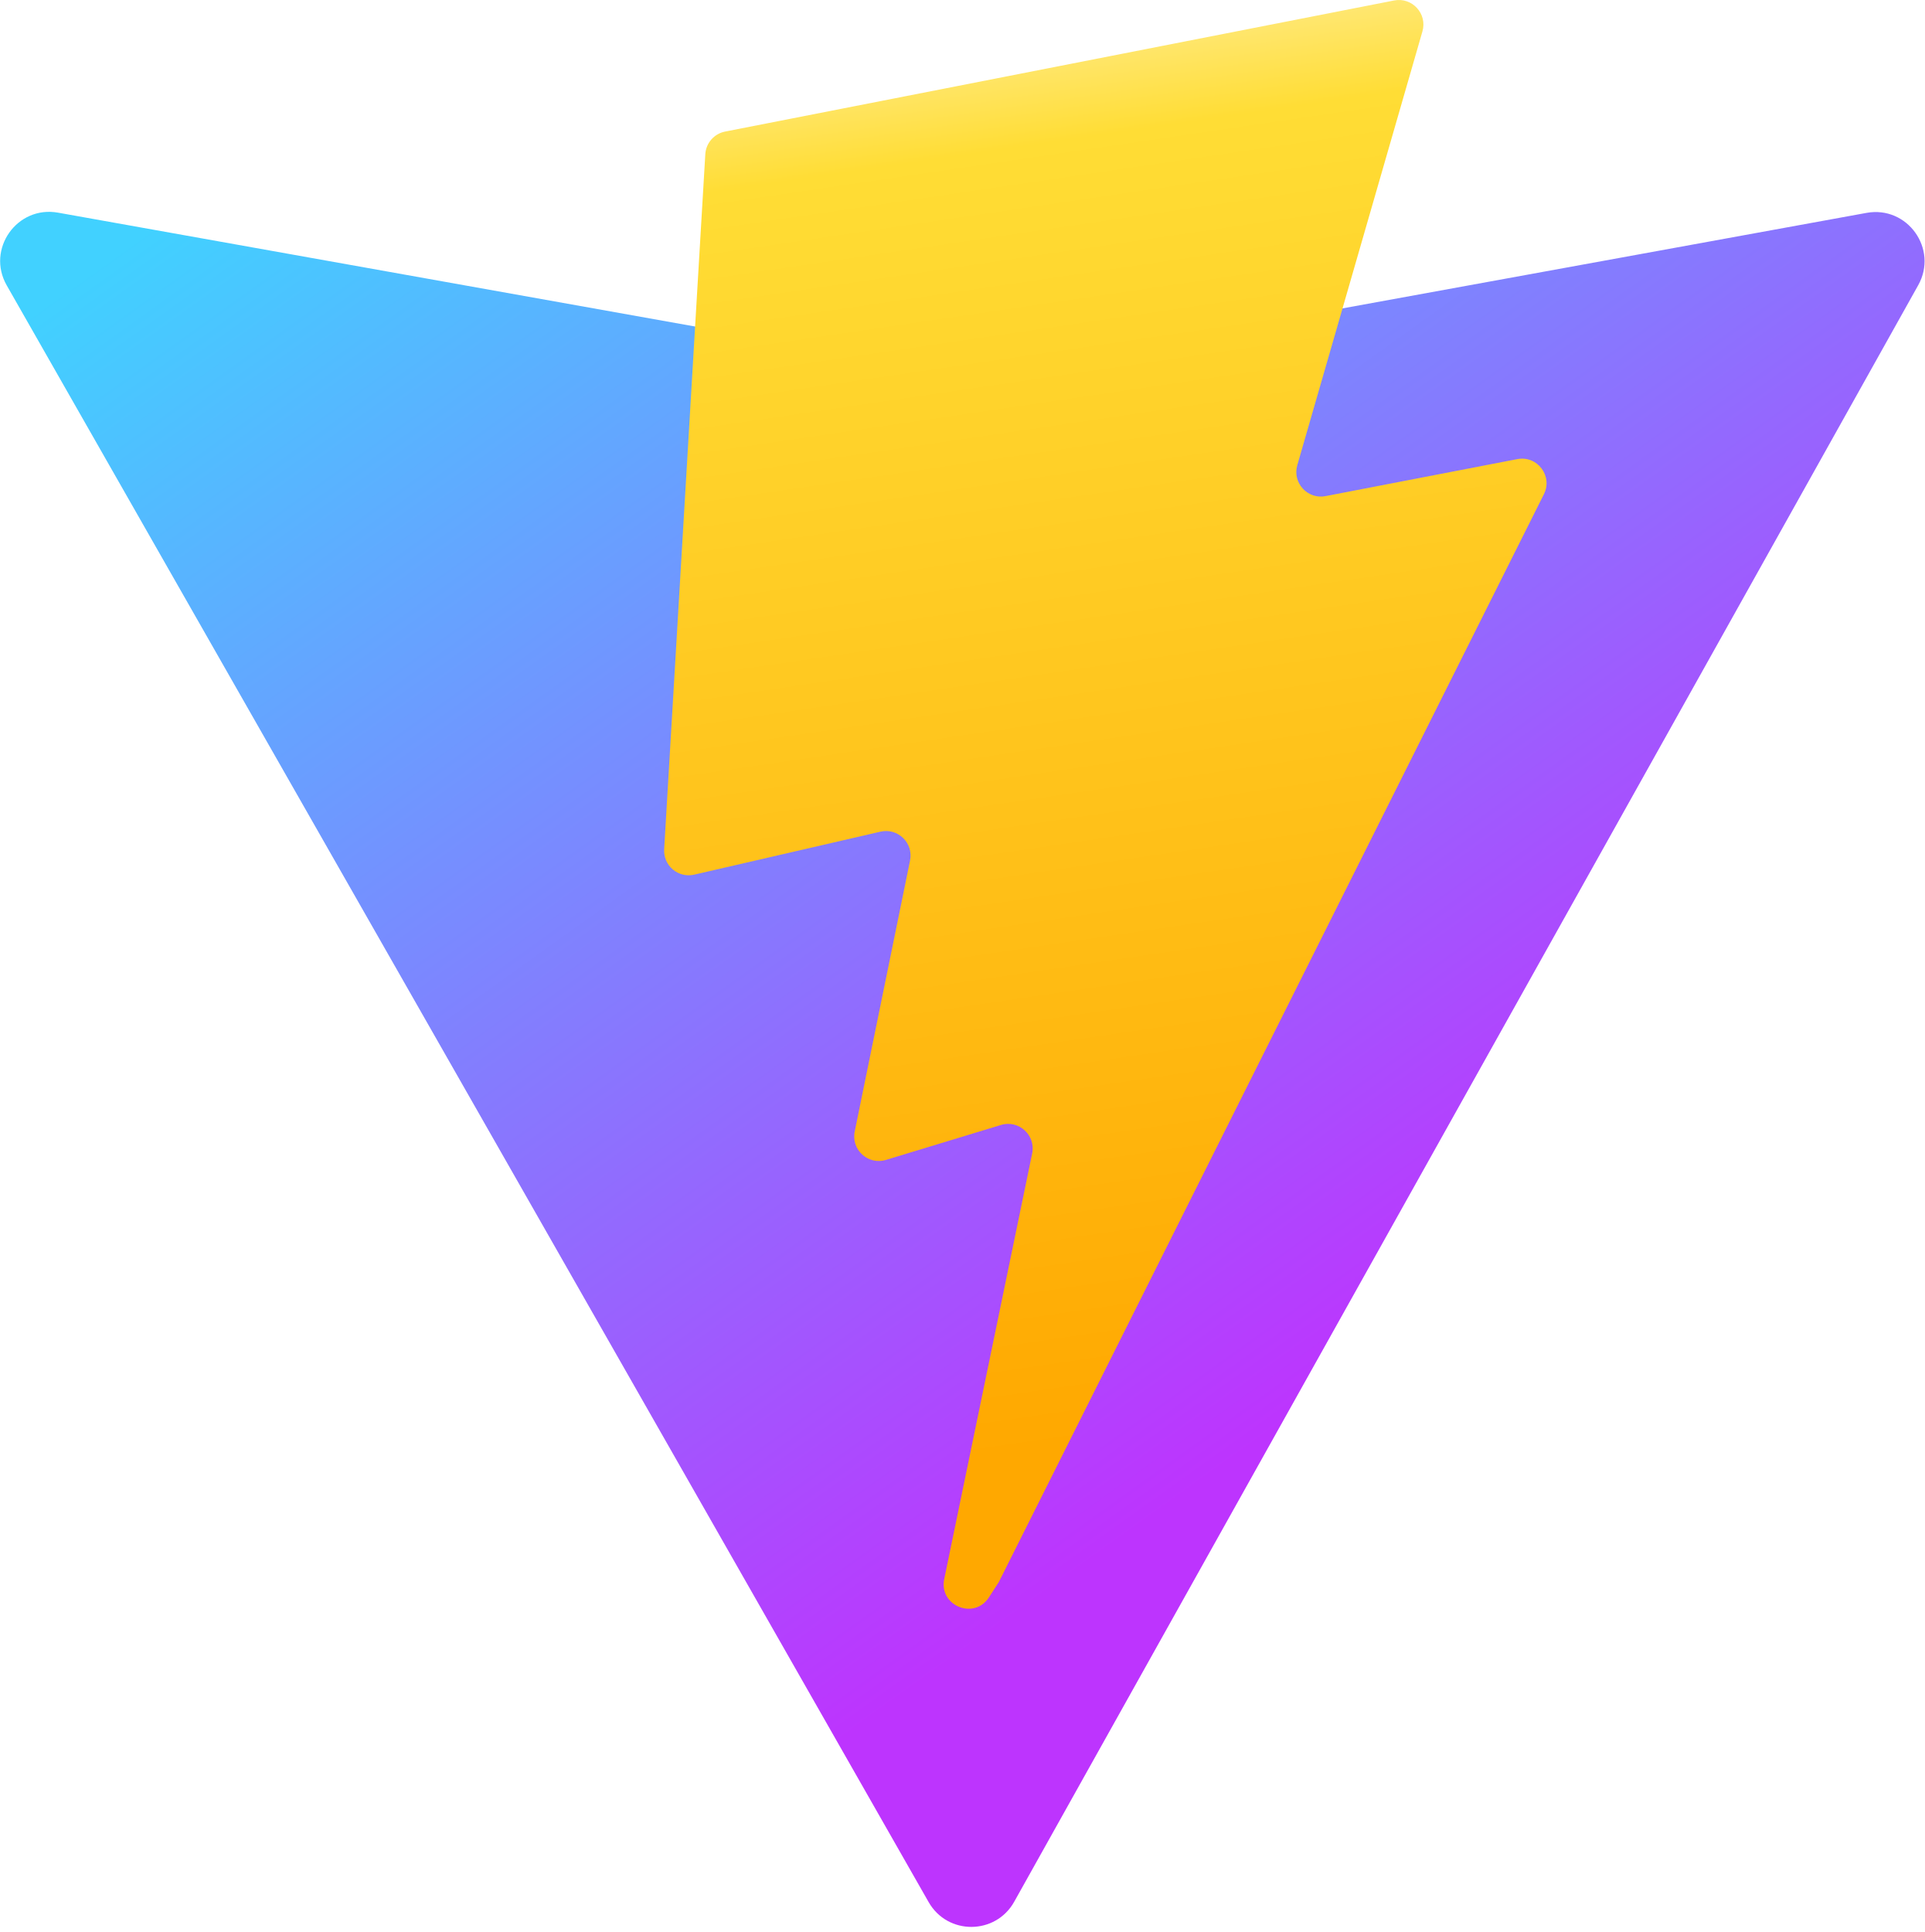
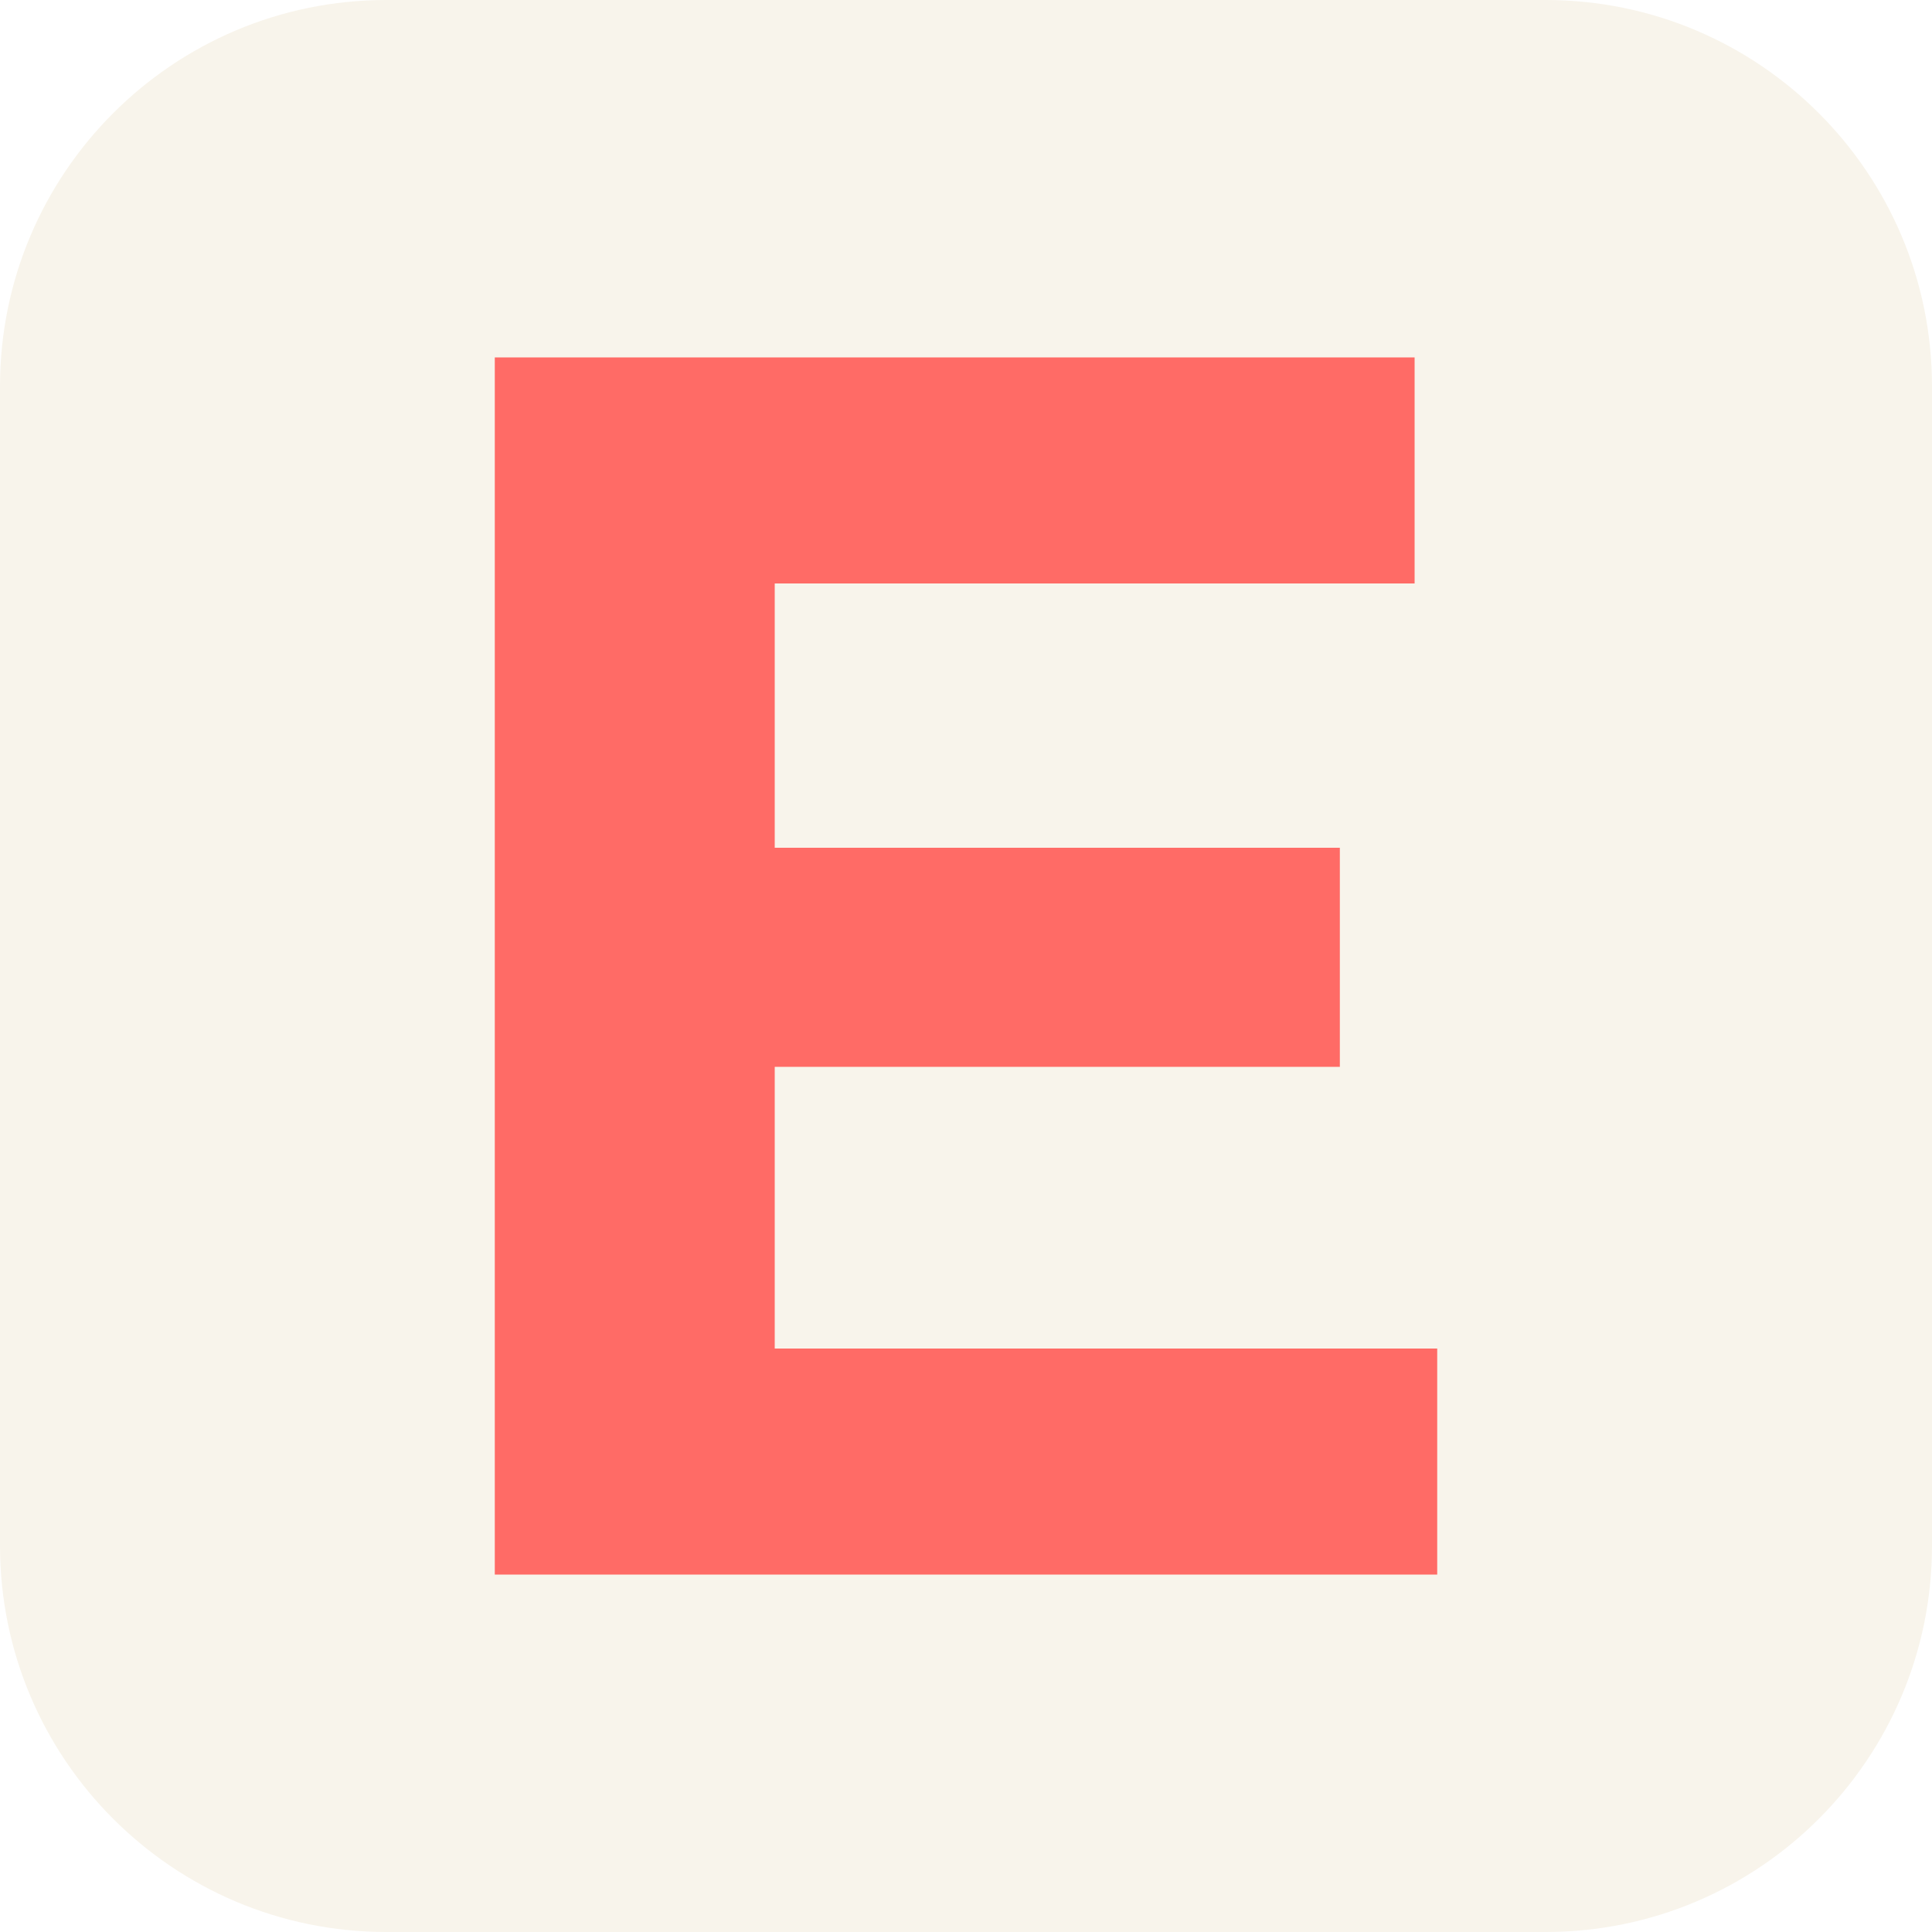
- <svg xmlns="http://www.w3.org/2000/svg" aria-hidden="true" role="img" class="iconify iconify--logos" width="31.88" height="32" preserveAspectRatio="xMidYMid meet" viewBox="0 0 256 257">
-   <defs>
-     <linearGradient id="IconifyId1813088fe1fbc01fb466" x1="-.828%" x2="57.636%" y1="7.652%" y2="78.411%">
-       <stop offset="0%" stop-color="#41D1FF" />
-       <stop offset="100%" stop-color="#BD34FE" />
-     </linearGradient>
-     <linearGradient id="IconifyId1813088fe1fbc01fb467" x1="43.376%" x2="50.316%" y1="2.242%" y2="89.03%">
-       <stop offset="0%" stop-color="#FFEA83" />
-       <stop offset="8.333%" stop-color="#FFDD35" />
-       <stop offset="100%" stop-color="#FFA800" />
-     </linearGradient>
-   </defs>
-   <path fill="url(#IconifyId1813088fe1fbc01fb466)" d="M255.153 37.938L134.897 252.976c-2.483 4.44-8.862 4.466-11.382.048L.875 37.958c-2.746-4.814 1.371-10.646 6.827-9.67l120.385 21.517a6.537 6.537 0 0 0 2.322-.004l117.867-21.483c5.438-.991 9.574 4.796 6.877 9.62Z" />
-   <path fill="url(#IconifyId1813088fe1fbc01fb467)" d="M185.432.063L96.44 17.501a3.268 3.268 0 0 0-2.634 3.014l-5.474 92.456a3.268 3.268 0 0 0 3.997 3.378l24.777-5.718c2.318-.535 4.413 1.507 3.936 3.838l-7.361 36.047c-.495 2.426 1.782 4.5 4.151 3.78l15.304-4.649c2.372-.72 4.652 1.36 4.15 3.788l-11.698 56.621c-.732 3.542 3.979 5.473 5.943 2.437l1.313-2.028l72.516-144.72c1.215-2.423-.88-5.186-3.54-4.672l-25.505 4.922c-2.396.462-4.435-1.77-3.759-4.114l16.646-57.705c.677-2.35-1.37-4.583-3.769-4.113Z" />
+ <svg xmlns="http://www.w3.org/2000/svg" width="256" height="256" viewBox="0 0 100 100">
+   <rect width="100" height="100" rx="20" fill="#f8f4eb" />
+   <path fill="#ff6b66" d="M40.10 69.80L74.39 69.80L74.39 81.50L25.61 81.50L25.61 18.50L73.22 18.50L73.22 30.20L40.10 30.20L40.10 43.88L69.35 43.88L69.35 55.22L40.10 55.22L40.10 69.80Z" />
</svg>
